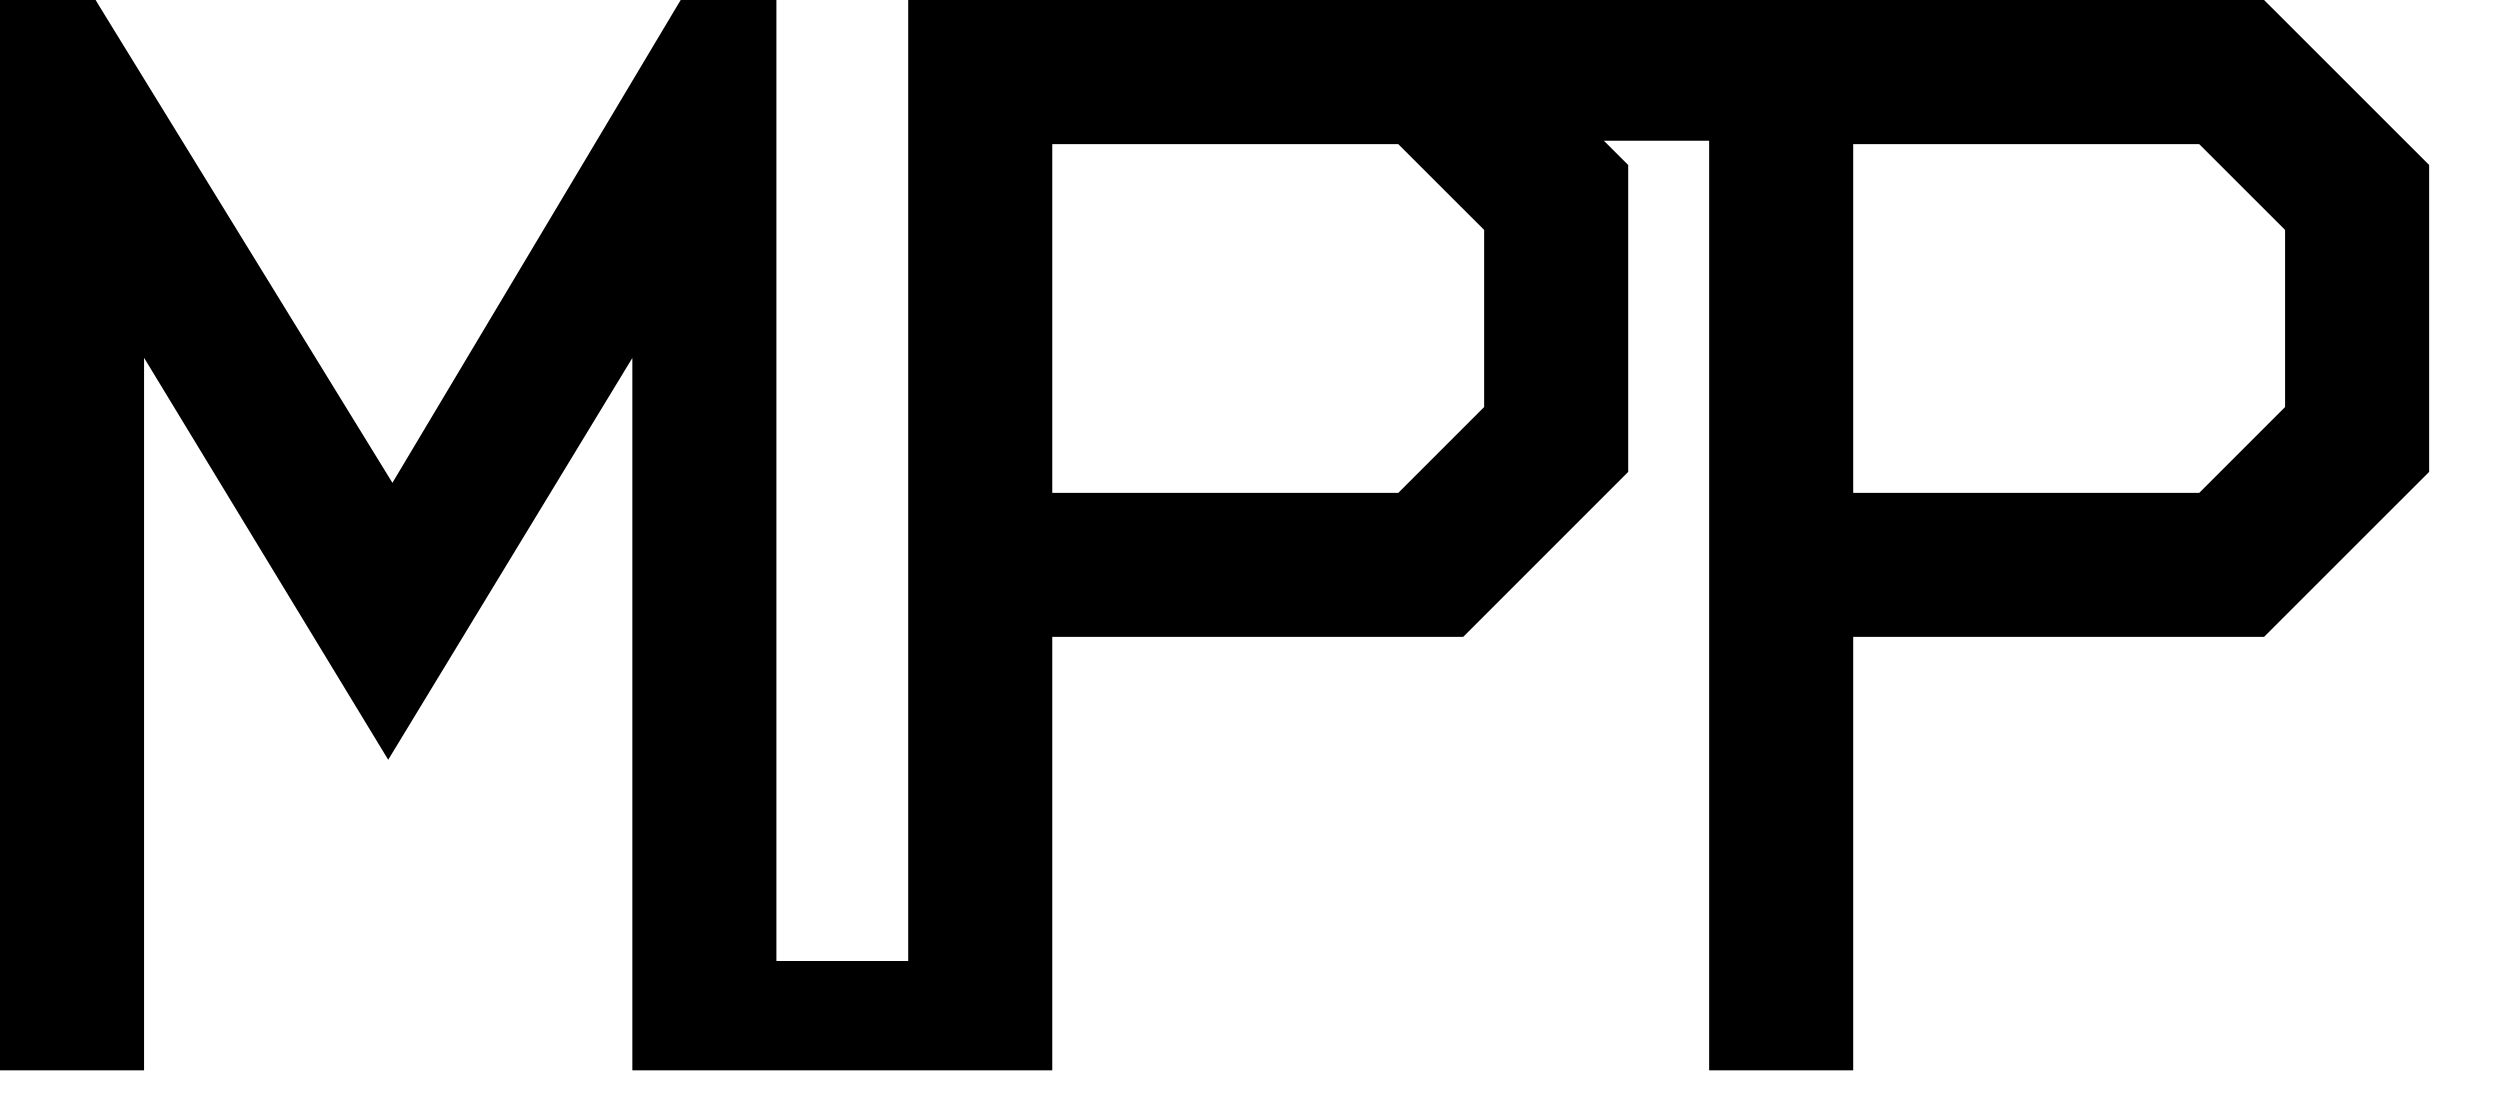
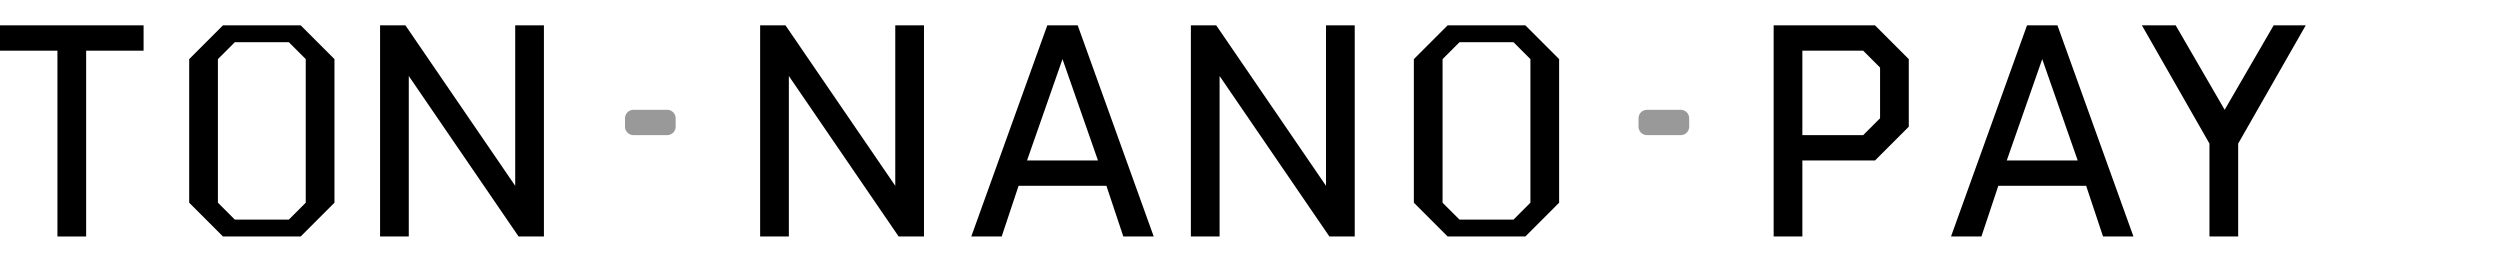
- <svg xmlns="http://www.w3.org/2000/svg" width="32" height="14" viewBox="0 0 32 14" fill="none">
-   <path d="M5.026 6.565L8.826 0.2H9.738V13.5H8.294V3.867L4.969 9.339L1.644 3.867V13.5H0.2V0.2H1.112L5.026 6.565Z" fill="black" />
-   <path d="M13.269 13.5H11.825V0.2H18.646L20.641 2.195V5.957L18.646 7.952H13.269V13.5ZM13.269 1.644V6.508H17.981L19.197 5.292V2.86L17.981 1.644H13.269Z" fill="black" />
-   <path d="M23.521 13.5H22.077V0.2H28.898L30.893 2.195V5.957L28.898 7.952H23.521V13.5ZM23.521 1.644V6.508H28.233L29.449 5.292V2.86L28.233 1.644H23.521Z" fill="black" />
-   <path d="M12.465 12.5V13.5H8.965V12.5H12.465Z" fill="black" />
-   <path d="M27.965 0.2V1.601L17.965 1.601V0.2L27.965 0.2Z" fill="black" />
-   <path d="M1.224 0L1.282 0.096L5.023 6.18L8.654 0.098L8.713 0H9.938V12.301H11.625V0H28.98L31.093 2.112V6.04L28.98 8.152H23.721V13.7H21.877V1.801H20.529L20.841 2.112V6.04L18.729 8.152H13.469V13.7H8.094V4.582L4.969 9.725L1.844 4.58V13.7H0V0H1.224ZM28.165 1.444H28.315L29.591 2.719L29.648 2.777V5.375L29.591 5.434L28.315 6.708H23.321V1.801H22.277V13.301H23.321V7.752H28.815L30.693 5.874V2.278L28.815 0.4H28.165V1.444ZM12.025 12.301H12.665V13.301H13.069V7.752H18.564L20.441 5.874V2.278L19.964 1.801H18.42L19.398 2.777V5.375L18.064 6.708H13.069V1.444H17.766V0.4H12.025V12.301ZM12.025 13.301H12.266V12.7H12.025V13.301ZM9.938 13.301H11.625V12.7H9.938V13.301ZM9.165 13.301H9.538V12.7H9.165V13.301ZM0.4 13.301H1.444V3.153L4.969 8.953L8.494 3.153V13.301H8.766V12.301H9.538V0.4H8.939L5.198 6.668L5.028 6.951L1 0.4H0.4V13.301ZM23.721 6.309H28.15L29.249 5.21V2.943L28.15 1.845H23.721V6.309ZM13.469 6.309H17.898L18.997 5.21V2.943L17.898 1.845H13.469V6.309ZM22.277 1.4H27.766V0.4H22.277V1.4ZM20.129 1.4H21.877V0.4H19.129L20.129 1.4ZM18.165 1.4H19.564L18.564 0.4H18.165V1.4Z" fill="black" />
+ <svg xmlns="http://www.w3.org/2000/svg" width="148" height="16" viewBox="0 0 148 16" fill="none">
+   <path d="M0 1.5H8.5V3H5.1V14H3.4V3H0V1.5Z" fill="black" />
+   <path d="M11.2 3.5L13.2 1.5H17.8L19.8 3.5V12L17.8 14H13.2L11.2 12V3.5ZM12.9 3.5V12L13.9 13H17.1L18.1 12V3.5L17.1 2.5H13.9L12.9 3.5Z" fill="black" />
+   <path d="M22.5 14V1.5H24L30.5 11V1.5H32.2V14H30.7L24.2 4.5V14H22.5Z" fill="black" />
+   <rect x="37" y="6.5" width="3" height="1.5" rx="0.5" fill="black" opacity="0.4" />
+   <path d="M45 14V1.5H46.5L53 11V1.5H54.7V14H53.2L46.7 4.5V14H45Z" fill="black" />
+   <path d="M57.5 14L62 1.5H63.8L68.3 14H66.5L65.5 11H60.3L59.3 14H57.5ZM60.8 9.5H65L62.9 3.5L60.8 9.5Z" fill="black" />
+   <path d="M70.5 14V1.5H72L78.5 11V1.5H80.2V14H78.7L72.2 4.5V14H70.5Z" fill="black" />
+   <path d="M83.7 3.5L85.7 1.5H90.3L92.3 3.5V12L90.3 14H85.7L83.7 12V3.5ZM85.4 3.5V12L86.4 13H89.6L90.6 12V3.5L89.6 2.5H86.4L85.4 3.5Z" fill="black" />
+   <rect x="97" y="6.5" width="3" height="1.5" rx="0.5" fill="black" opacity="0.4" />
+   <path d="M105 14V1.5H111L113 3.5V7.5L111 9.5H106.7V14H105ZM106.7 3V8H110.3L111.3 7V4L110.3 3H106.7Z" fill="black" />
+   <path d="M115.5 14L120 1.5H121.8L126.3 14H124.5L123.5 11H118.3L117.3 14H115.5ZM118.8 9.5H123L120.9 3.5L118.8 9.5Z" fill="black" />
+   <path d="M128.5 1.5L132.5 8.5V14H130.8V8.5L126.8 1.5H128.8L131.7 6.5L134.6 1.5H136.5L132.5 8.5" fill="black" />
</svg>
